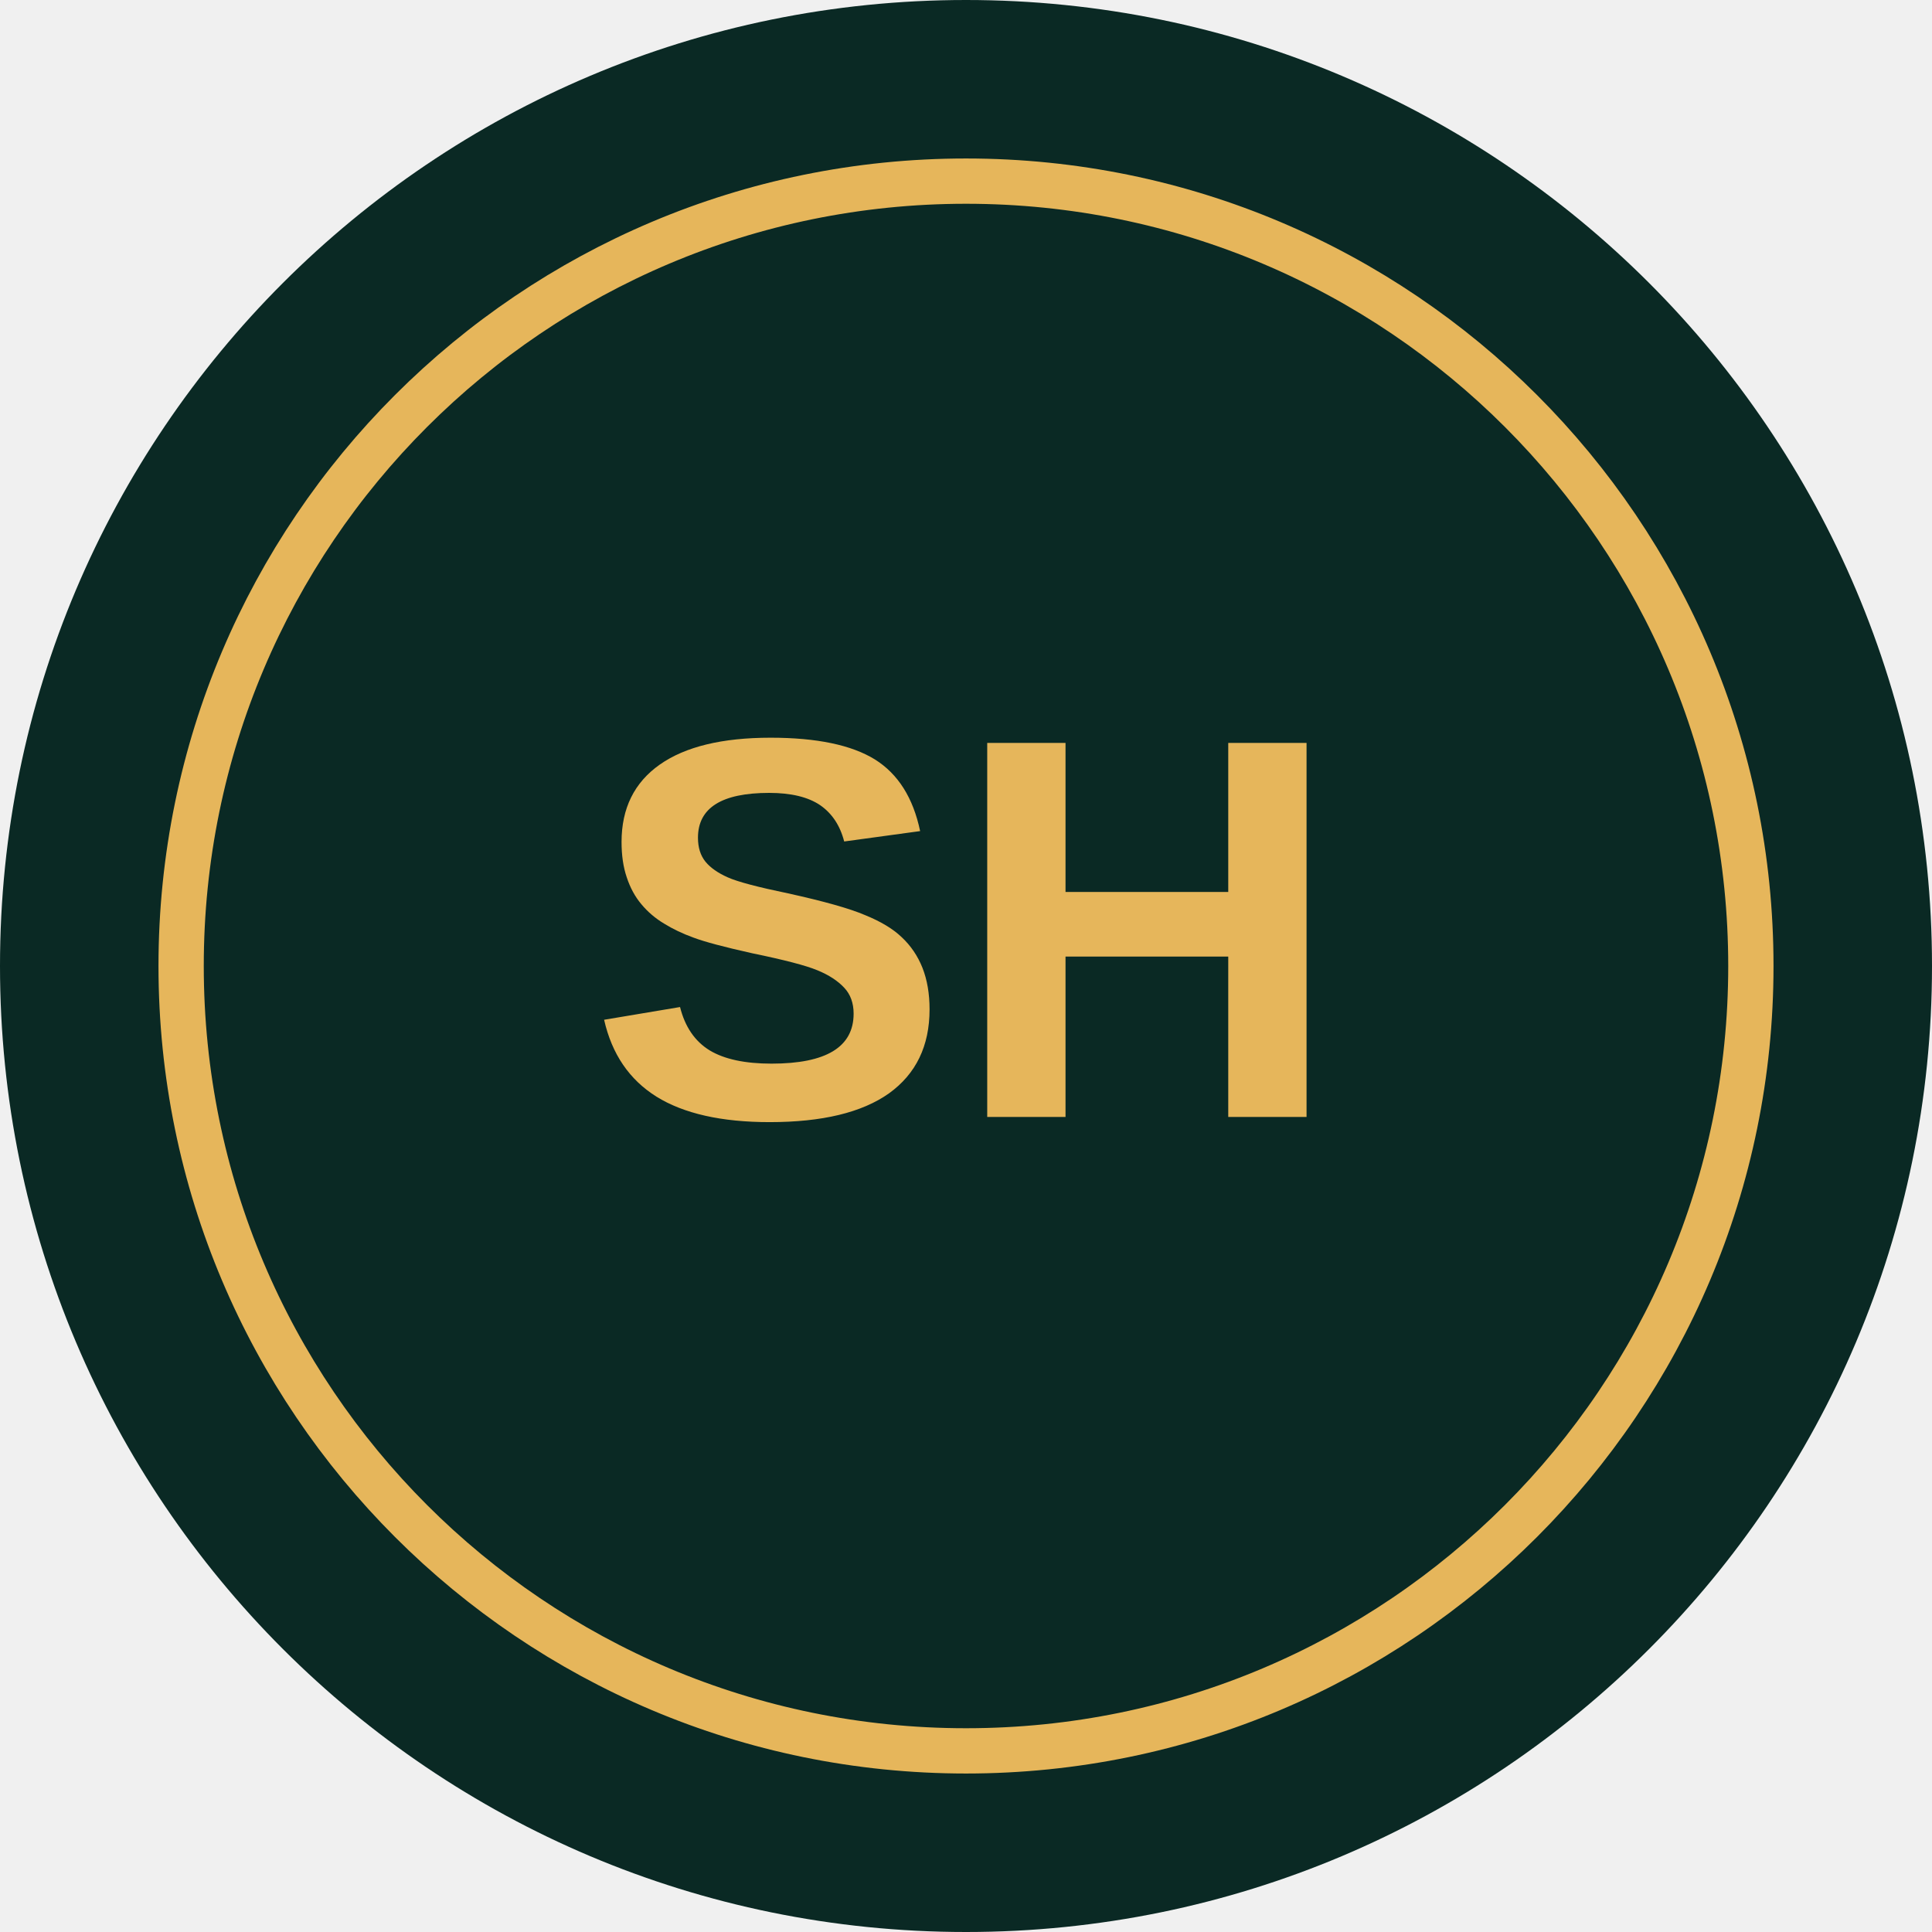
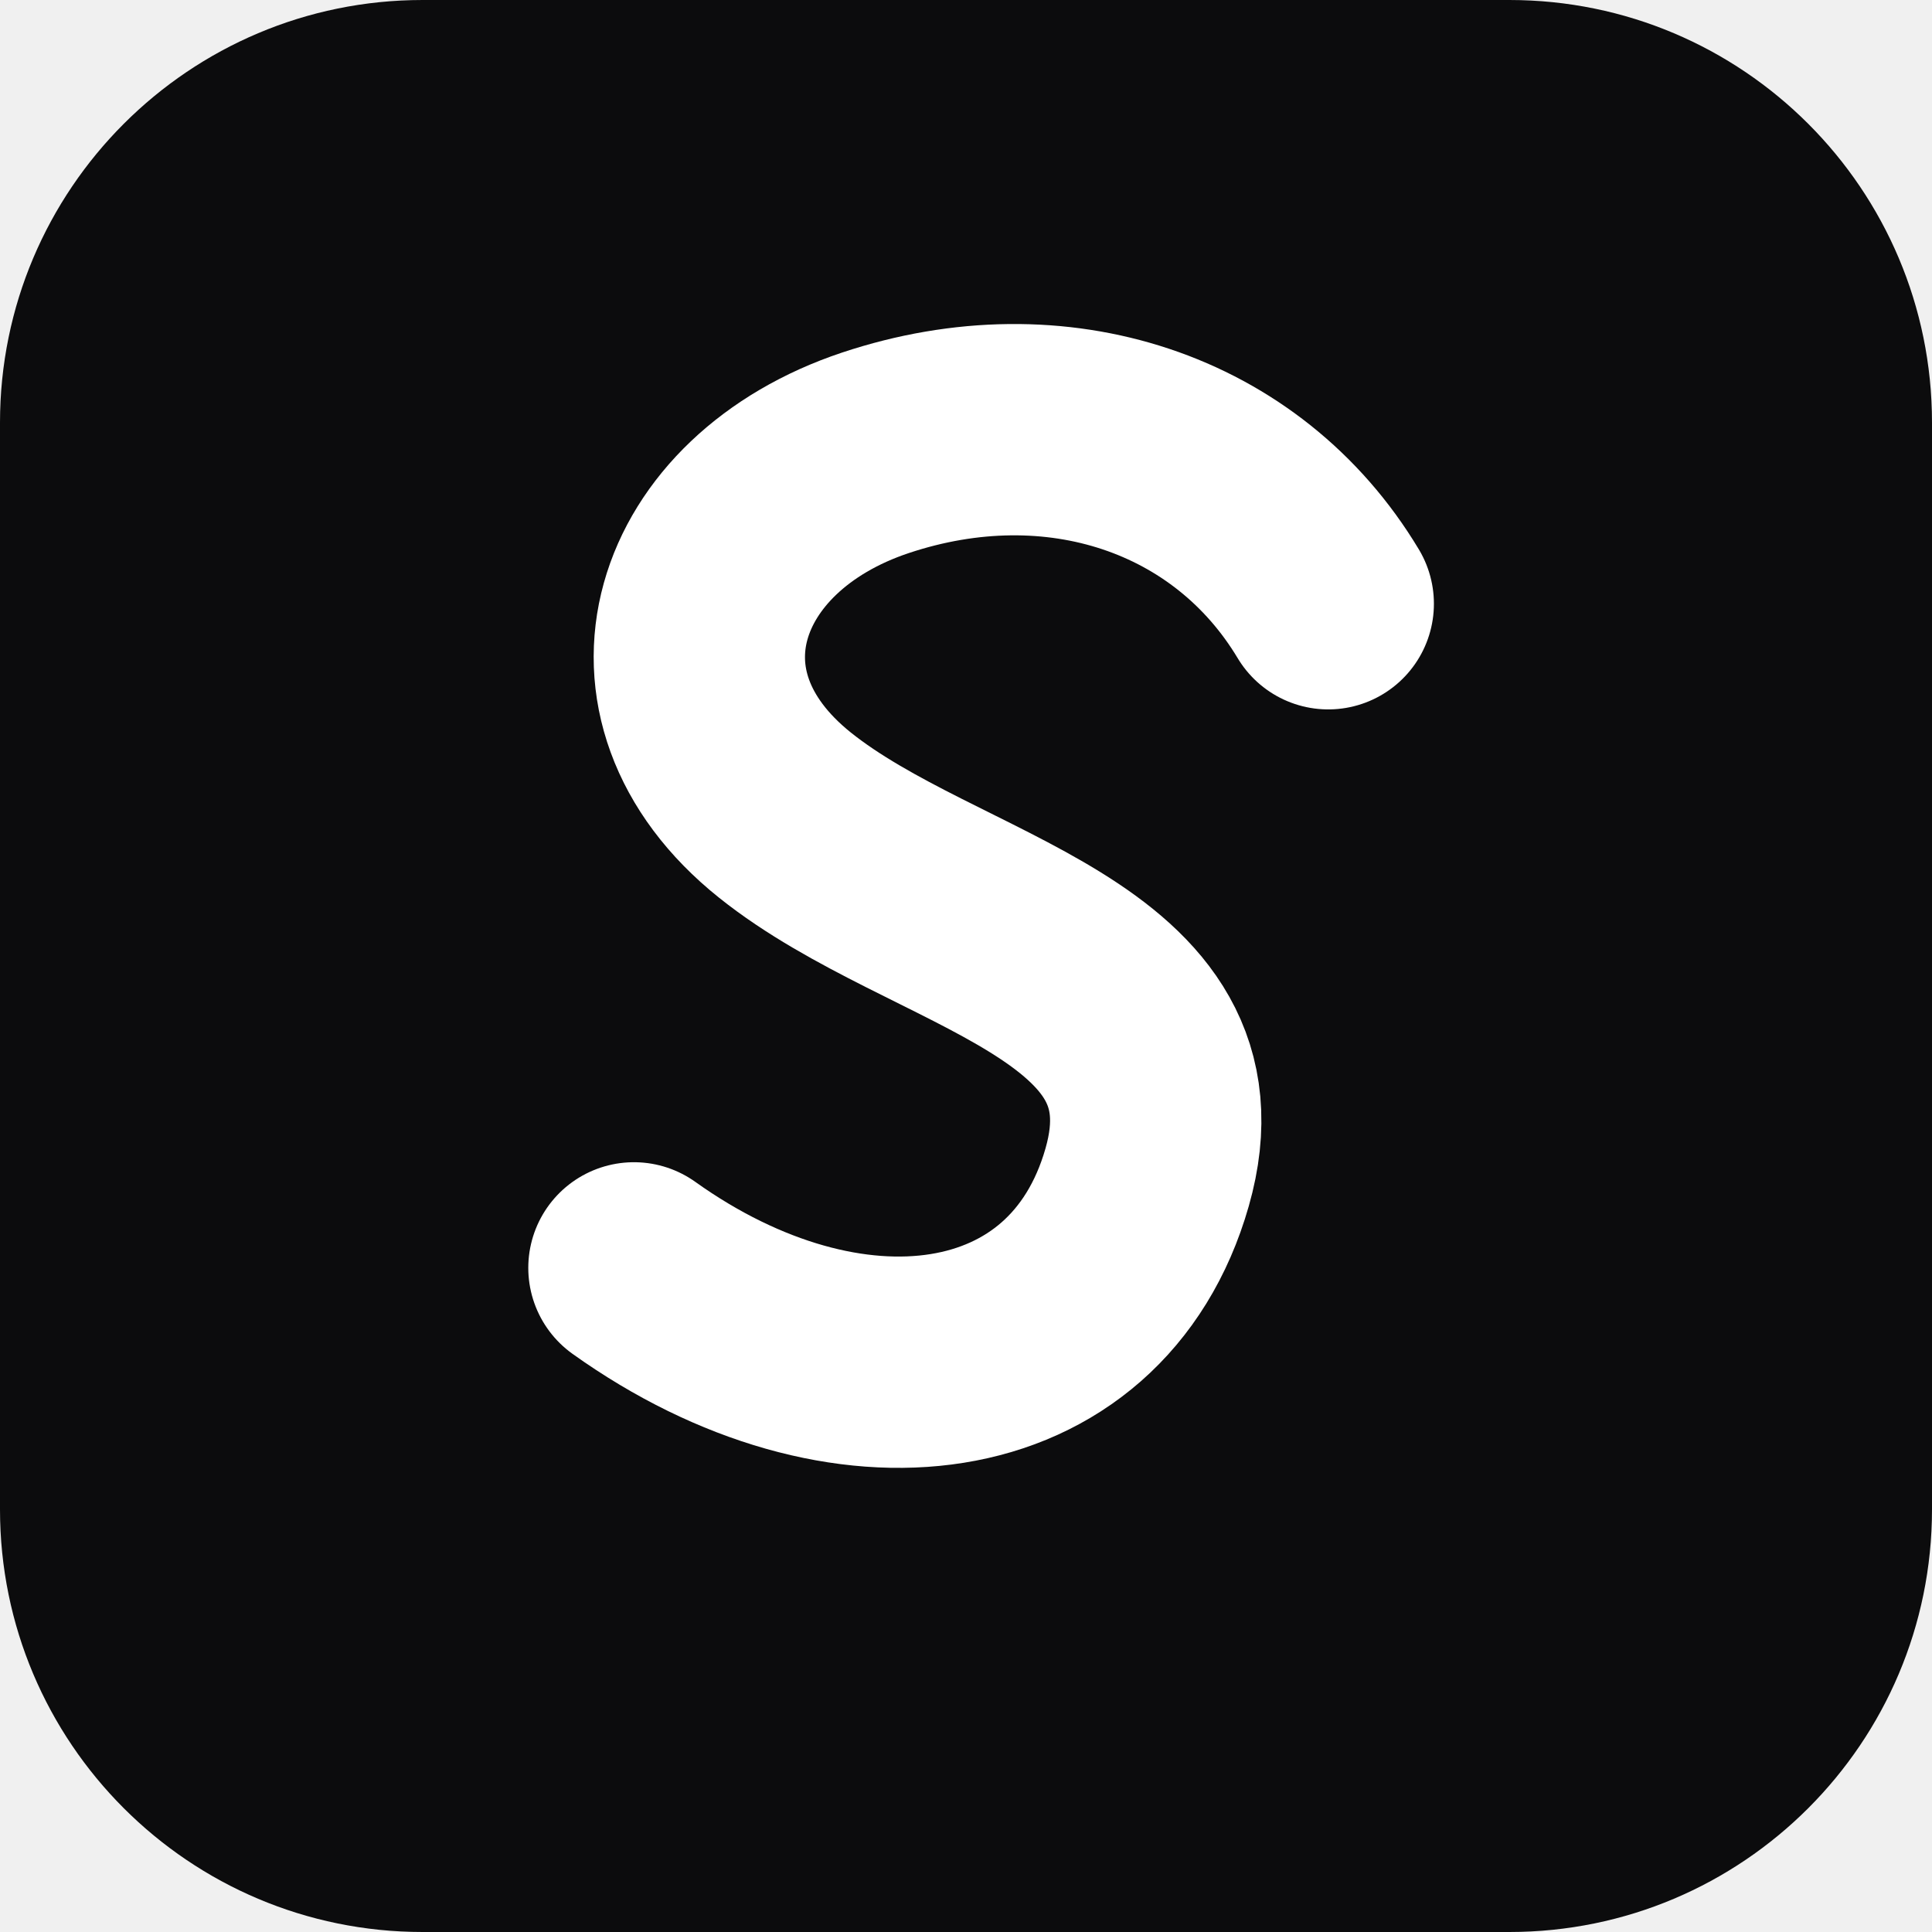
<svg xmlns="http://www.w3.org/2000/svg" viewBox="0 0 64 64">
-   <rect width="64" height="64" rx="32" fill="#0a2924" />
-   <circle cx="32" cy="32" r="26" fill="none" stroke="#e6b65b" stroke-width="1.5" />
-   <text x="32" y="37" font-family="Arial,sans-serif" font-size="18" font-weight="700" text-anchor="middle" fill="#e6b65b">SH</text>
+   <rect width="64" height="64" rx="14" fill="#0c0c0d" />
+   <path d="M44 20c-3-5-9-7-15-5s-8 8-3 12 14 5 12 12-10 8-17 3" fill="none" stroke="#fff" stroke-width="7" stroke-linecap="round" />
</svg>
